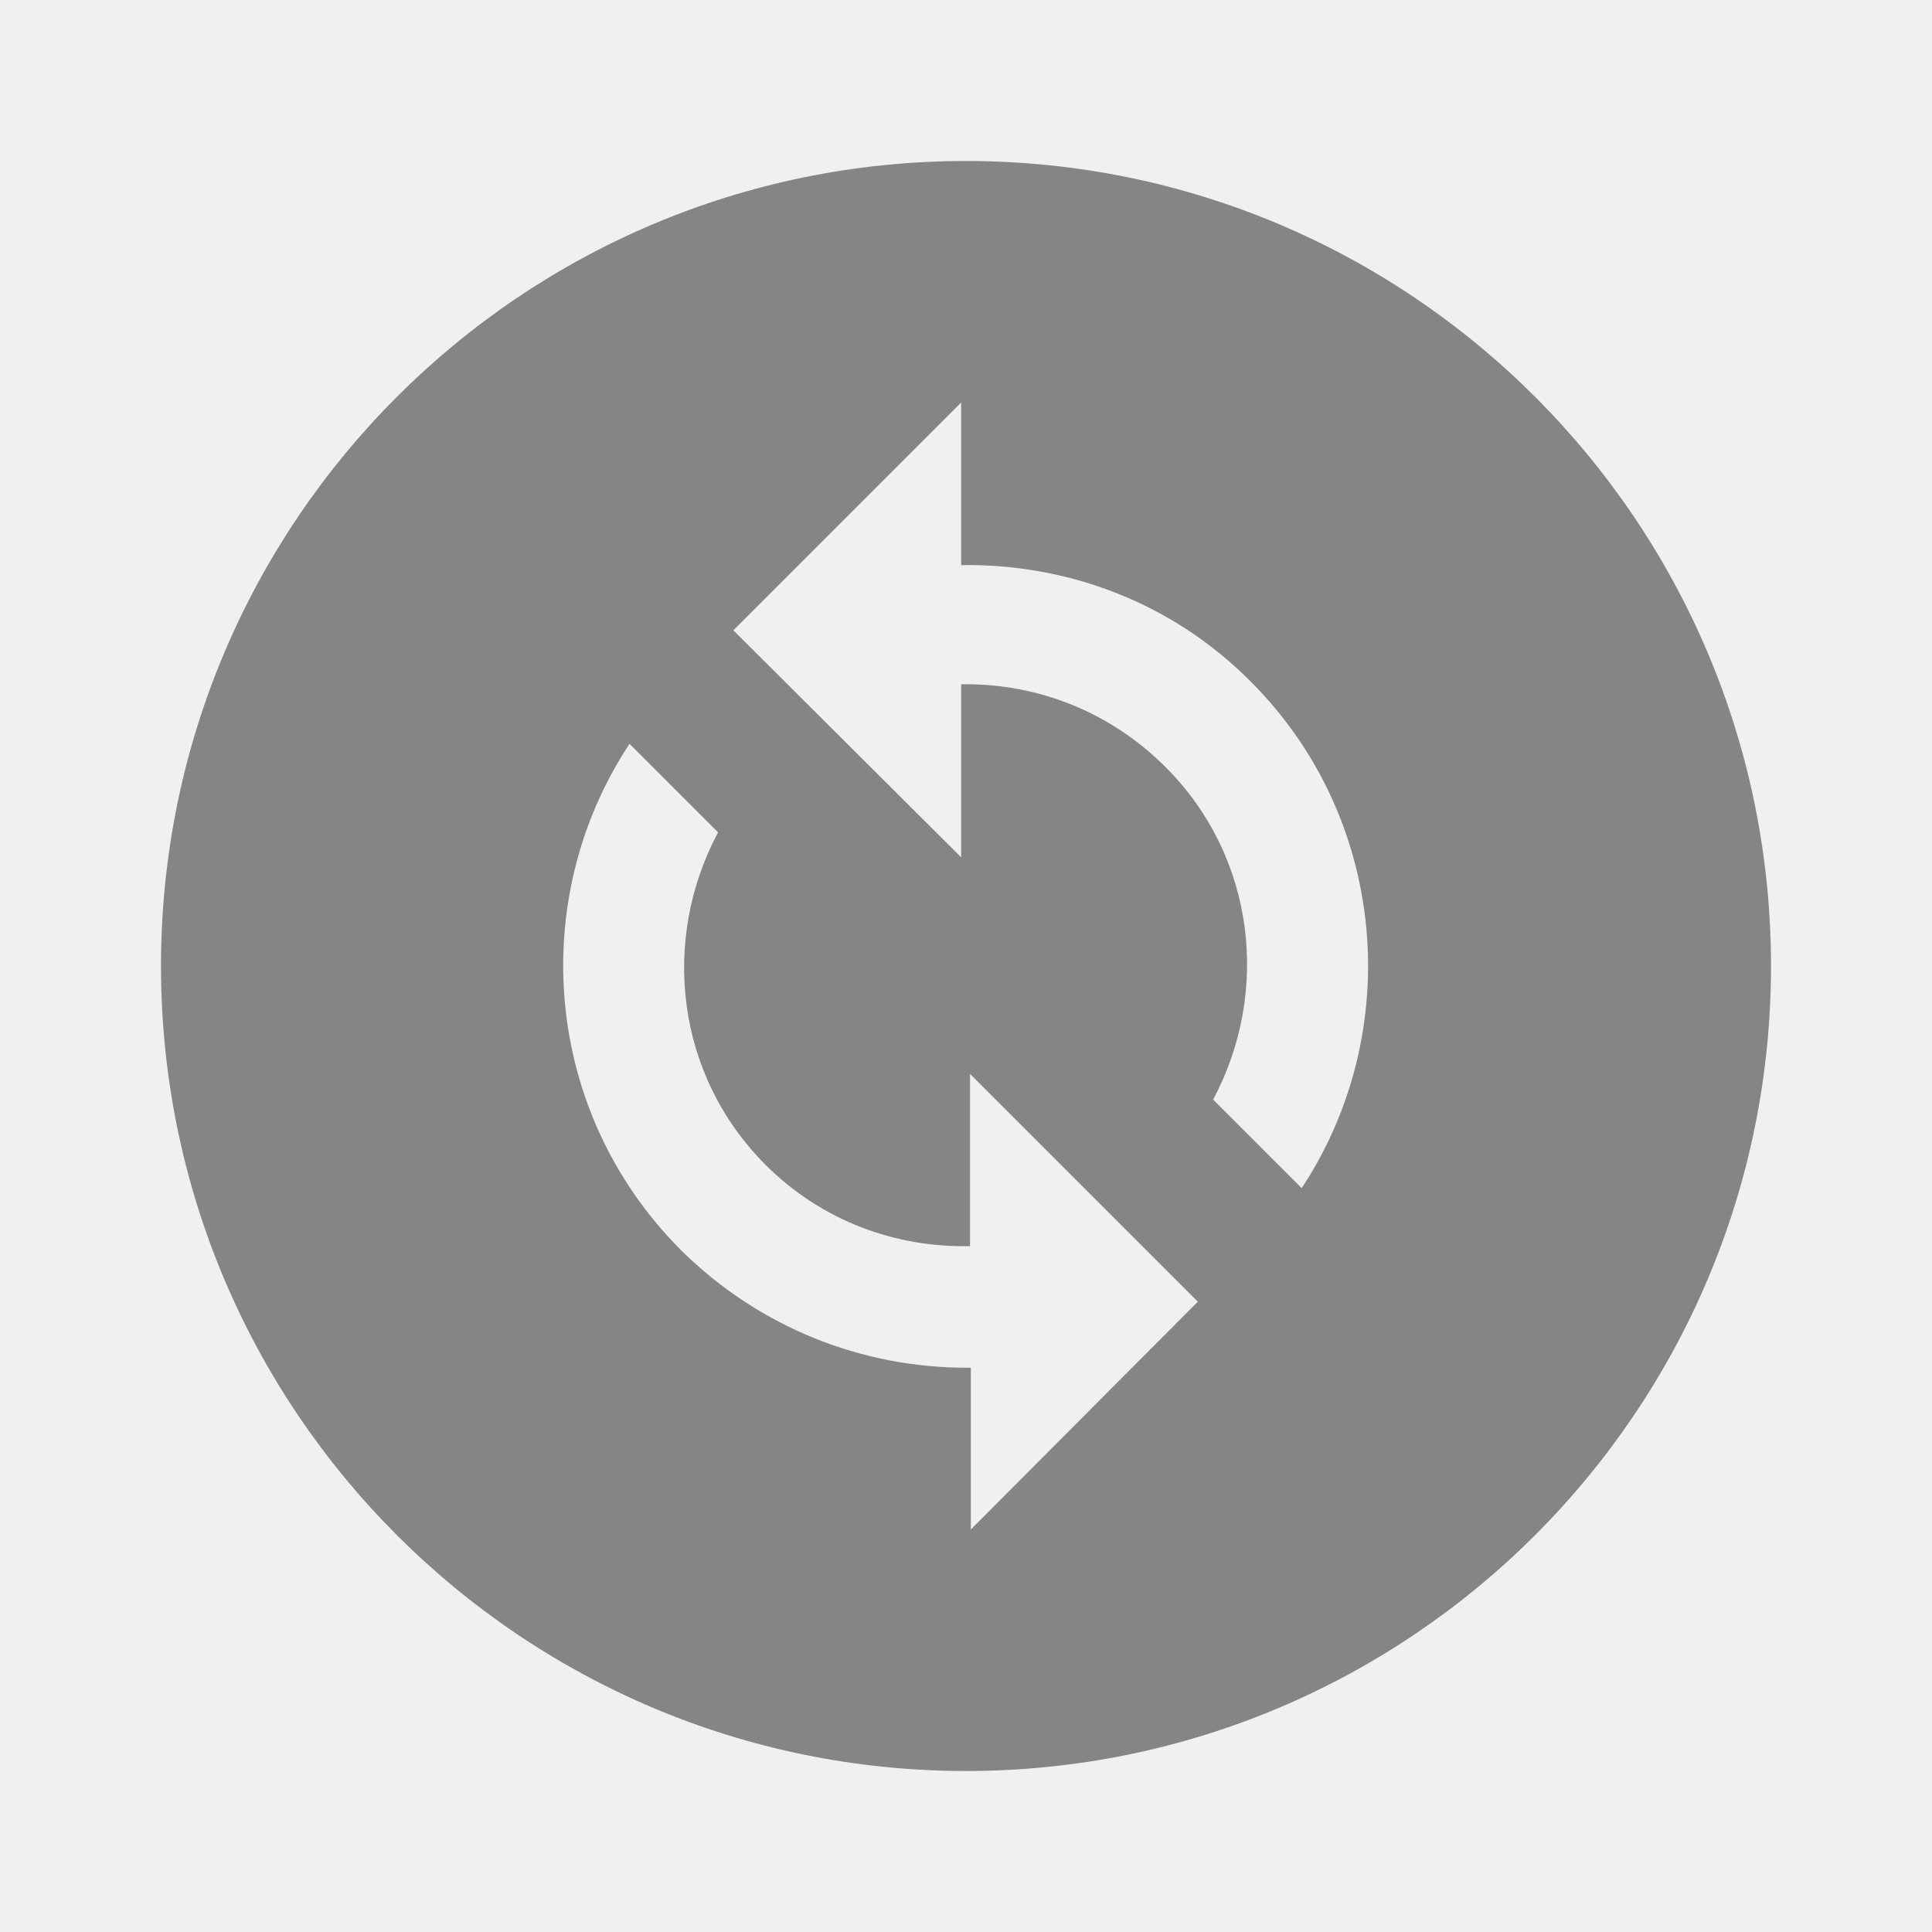
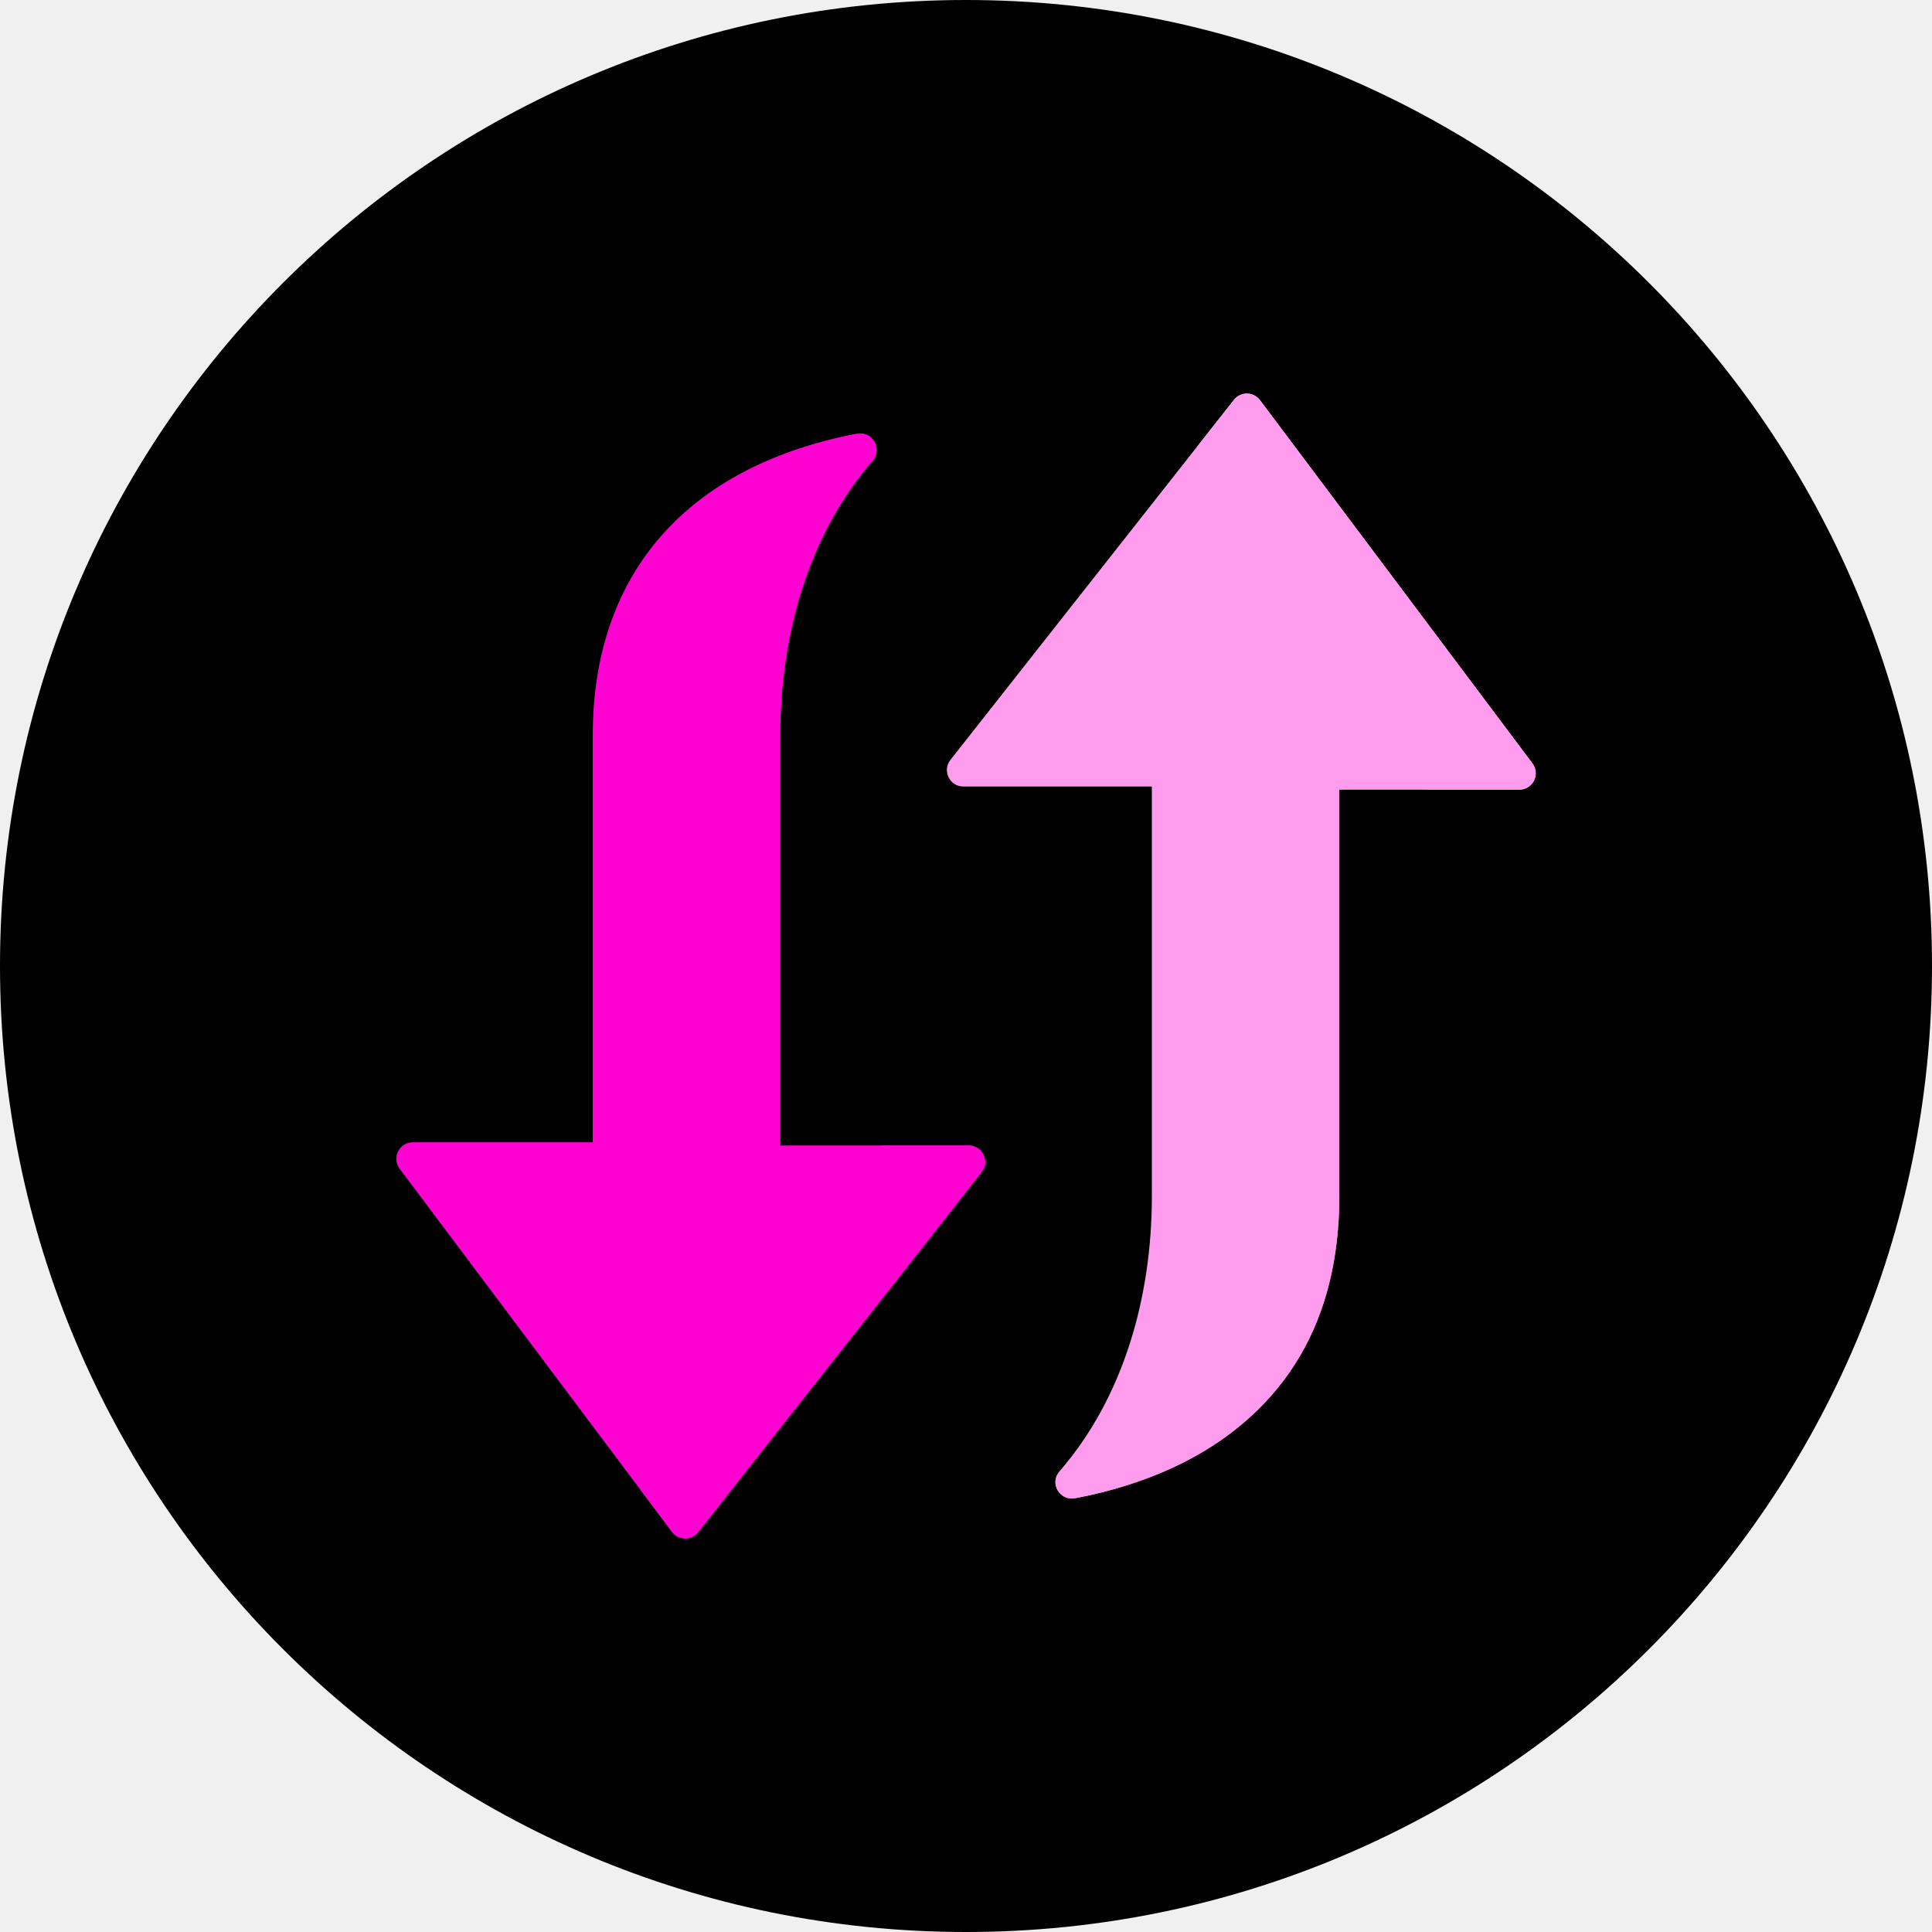
- <svg xmlns="http://www.w3.org/2000/svg" version="1.1" id="svg1" focusable="false" aria-hidden="true" viewBox="0 0 24 24">
-   <path fill="#858585" d="M12 2C6.48 2 2 6.48 2 12s4.48 10 10 10 10-4.48 10-10S17.52 2 12 2m.06 17v-2.01H12c-1.28 0-2.56-.49-3.54-1.46-1.71-1.71-1.92-4.35-.64-6.29l1.1 1.1c-.71 1.33-.53 3.01.59 4.13.7.7 1.62 1.03 2.54 1.01v-2.14l2.83 2.83zm4.11-4.24-1.1-1.1c.71-1.33.53-3.01-.59-4.13C13.79 8.84 12.9 8.5 12 8.5h-.06v2.15L9.11 7.83 11.94 5v2.02c1.3-.02 2.61.45 3.6 1.45 1.7 1.7 1.91 4.35.63 6.29" />
+ <svg xmlns="http://www.w3.org/2000/svg" width="54" height="54" viewBox="0 0 54 54" fill="none">
+   <circle cx="27" cy="27" r="27" fill="black" />
+   <g clip-path="url(#clip0_83_334)">
+     <path d="M34.489 11.175L26.564 21.24C26.328 21.541 26.543 21.983 26.925 21.983H32.195V33.438C32.195 36.201 31.429 39.033 29.612 41.125C29.328 41.452 29.618 41.957 30.044 41.877C30.799 41.735 31.937 41.445 33.066 40.872C35.965 39.401 37.434 36.9 37.434 33.438V22.072H42.465C42.639 22.072 42.798 21.974 42.876 21.818C42.953 21.665 42.939 21.478 42.833 21.337L35.218 11.184C35.132 11.07 34.998 11.002 34.855 11C34.713 10.998 34.578 11.063 34.489 11.175Z" fill="#FF9CED" />
+     <path d="M34.489 11.175L33.456 12.488C40.628 22.051 40.185 21.394 40.185 21.613C40.185 21.865 39.981 22.072 39.726 22.072H42.465C42.639 22.072 42.798 21.974 42.876 21.818C42.953 21.665 42.938 21.478 42.833 21.337L35.217 11.184C35.132 11.07 34.998 11.002 34.855 11C34.713 10.998 34.578 11.063 34.489 11.175Z" fill="#FF9CED" />
+     <path d="M23.956 12.123C19.482 12.965 16.567 15.776 16.567 20.562V31.928H11.536C11.158 31.928 10.941 32.361 11.168 32.663L18.783 42.816C18.964 43.057 19.325 43.062 19.511 42.825C28.048 31.984 27.535 32.704 27.535 32.476C27.535 32.225 27.331 32.017 27.075 32.017H21.805V20.562C21.805 17.793 22.575 14.962 24.388 12.876C24.673 12.547 24.382 12.043 23.956 12.123Z" fill="#FF02D1" />
+     <path d="M24.993 32.476C24.993 32.704 25.466 32.034 17.902 41.641L18.783 42.816C18.964 43.057 19.325 43.062 19.511 42.825L27.436 32.761C27.672 32.46 27.459 32.017 27.075 32.017H24.534C24.789 32.017 24.993 32.225 24.993 32.476Z" fill="#FF02D1" />
+     <path d="M23.956 12.123C23.428 12.223 22.713 12.395 21.945 12.685C21.87 12.991 19.264 15.299 19.264 20.562V29.207C19.291 29.326 19.305 29.504 19.305 29.754C19.305 31.422 20.223 31.9 20.946 32.017H21.806V20.562C21.806 17.793 22.575 14.962 24.388 12.876C24.673 12.547 24.382 12.043 23.956 12.123Z" fill="#FF02D1" />
+     <path d="M34.695 24.571V33.438C34.695 37.276 32.873 39.88 29.547 41.225C29.381 41.566 29.675 41.946 30.044 41.877C34.519 41.034 37.434 38.224 37.434 33.438V22.072H36.783C35.973 22.155 34.695 22.6 34.695 24.571Z" fill="#FF9CED" />
+   </g>
+   <defs>
+     <clipPath id="clip0_83_334">
+       <rect width="32" height="32" fill="white" transform="matrix(0 -1 1 0 11 43)" />
+     </clipPath>
+   </defs>
</svg>
